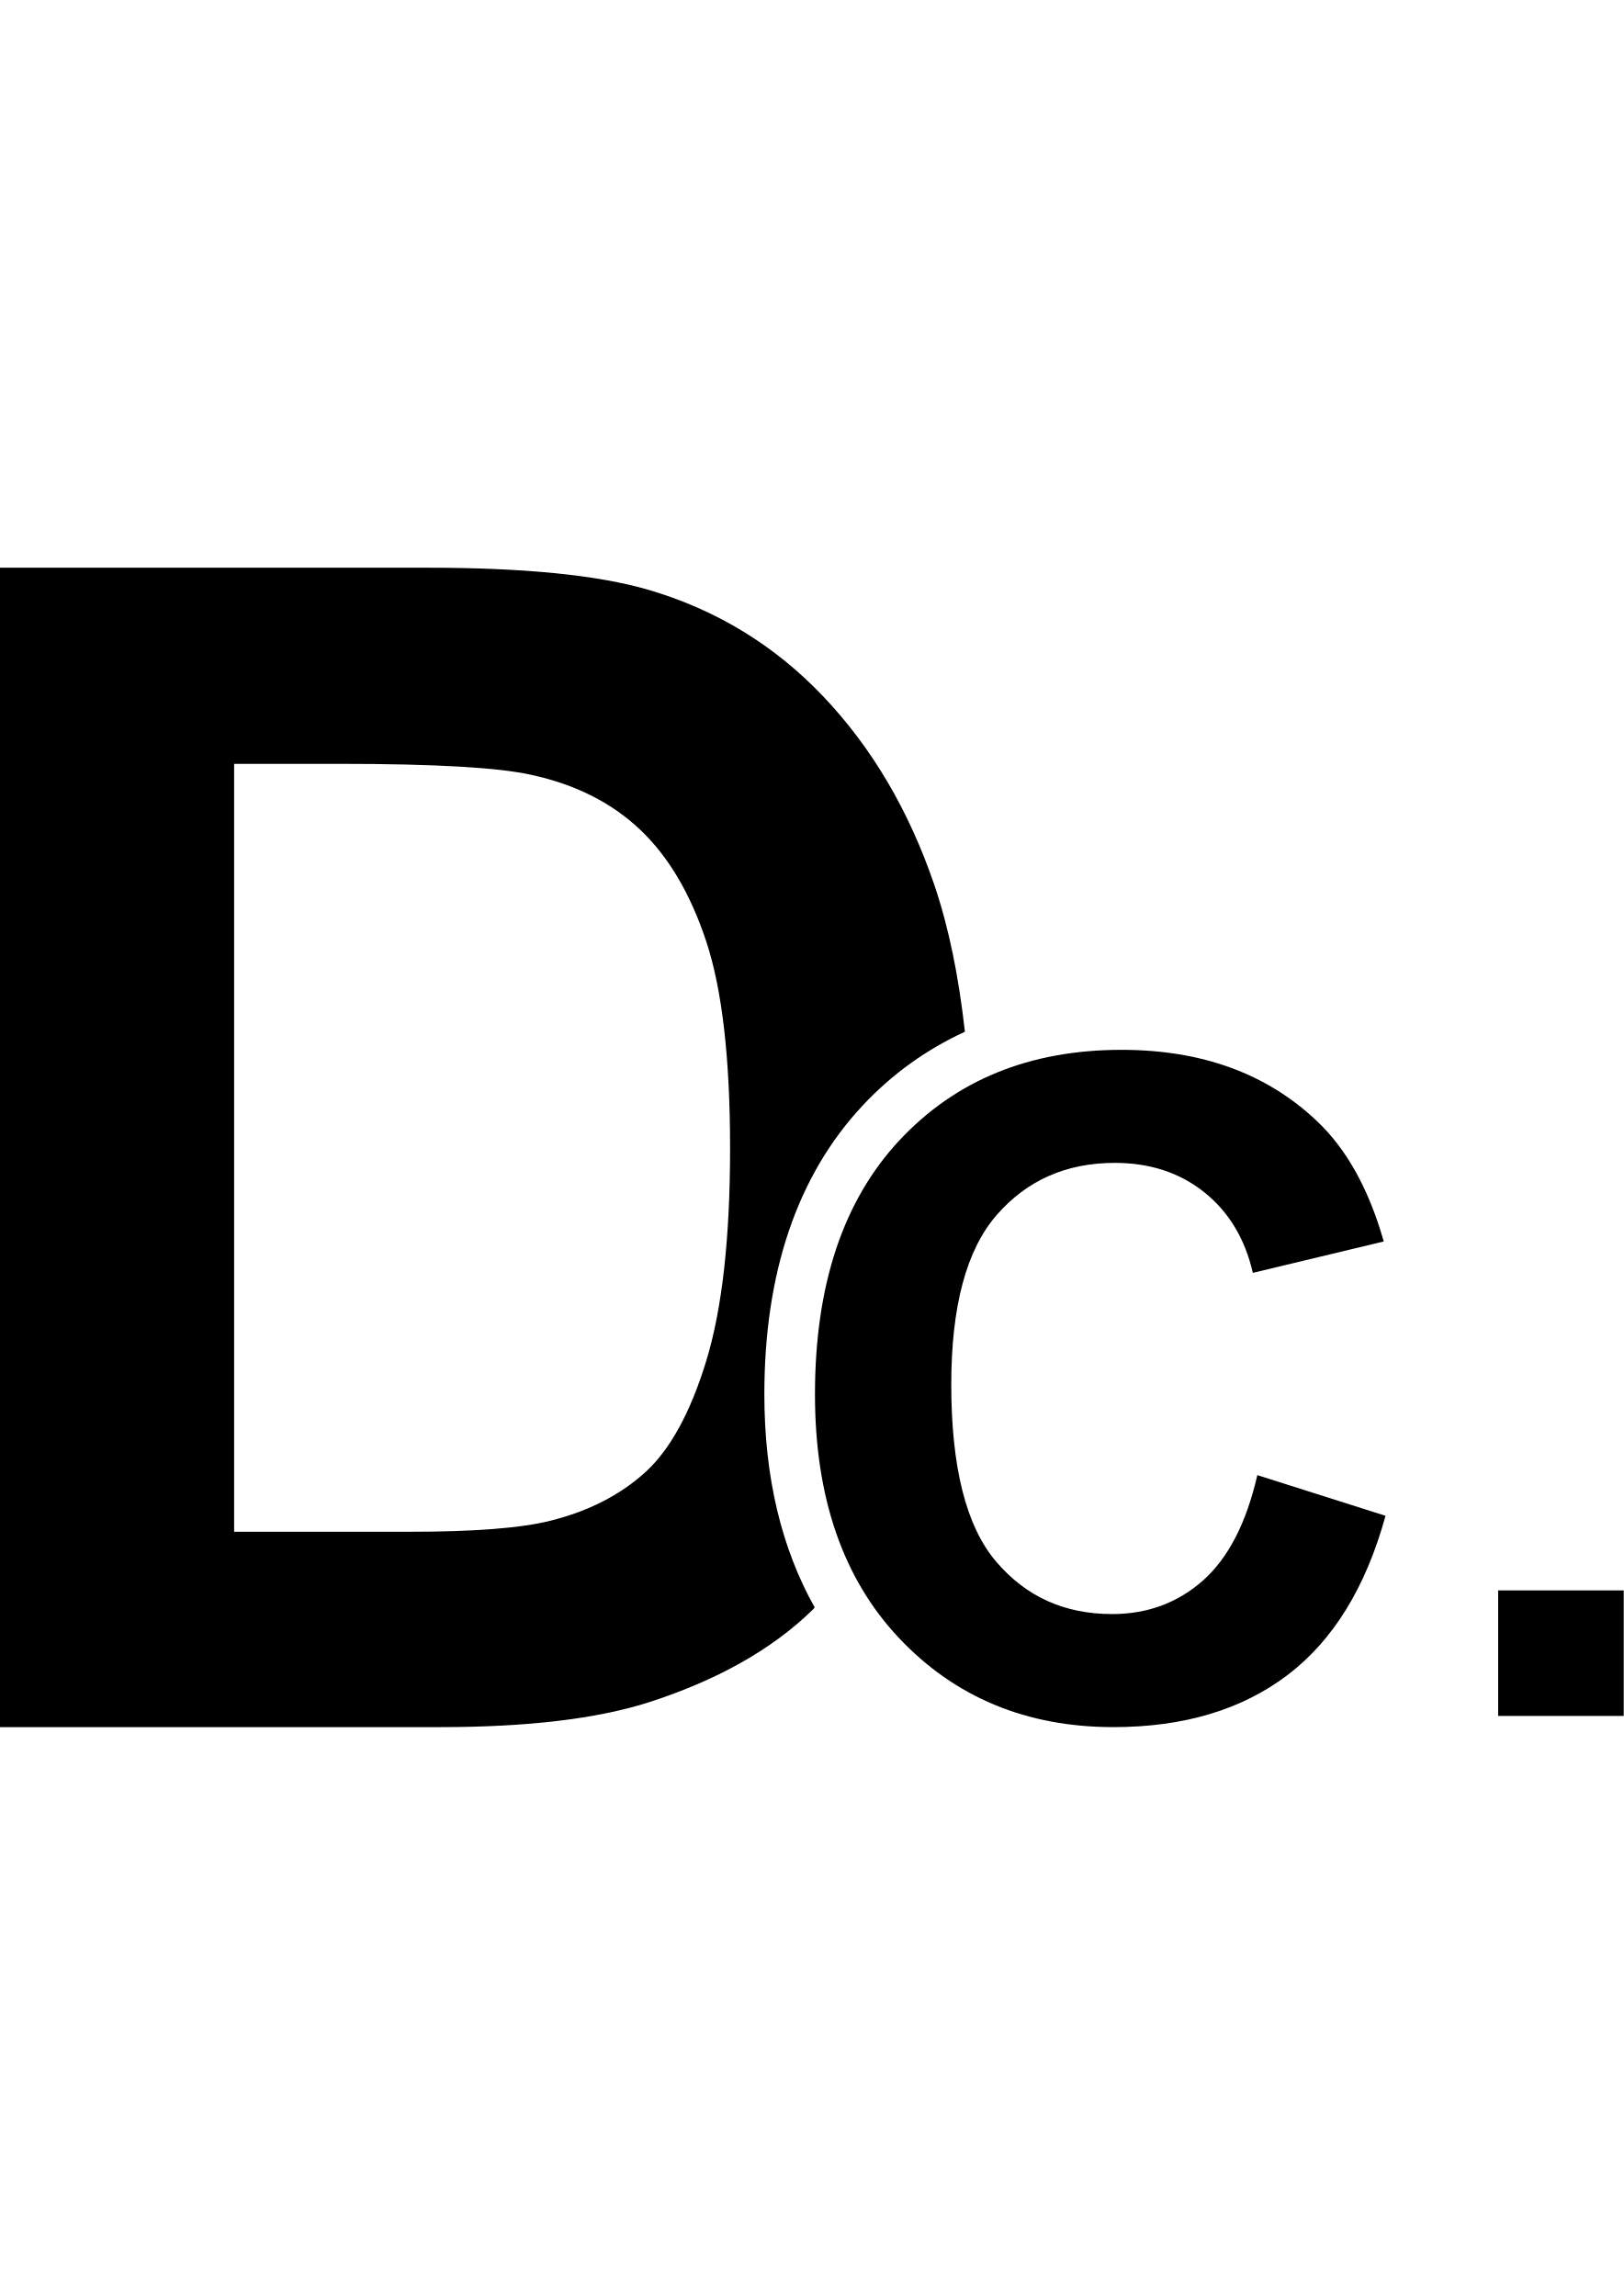
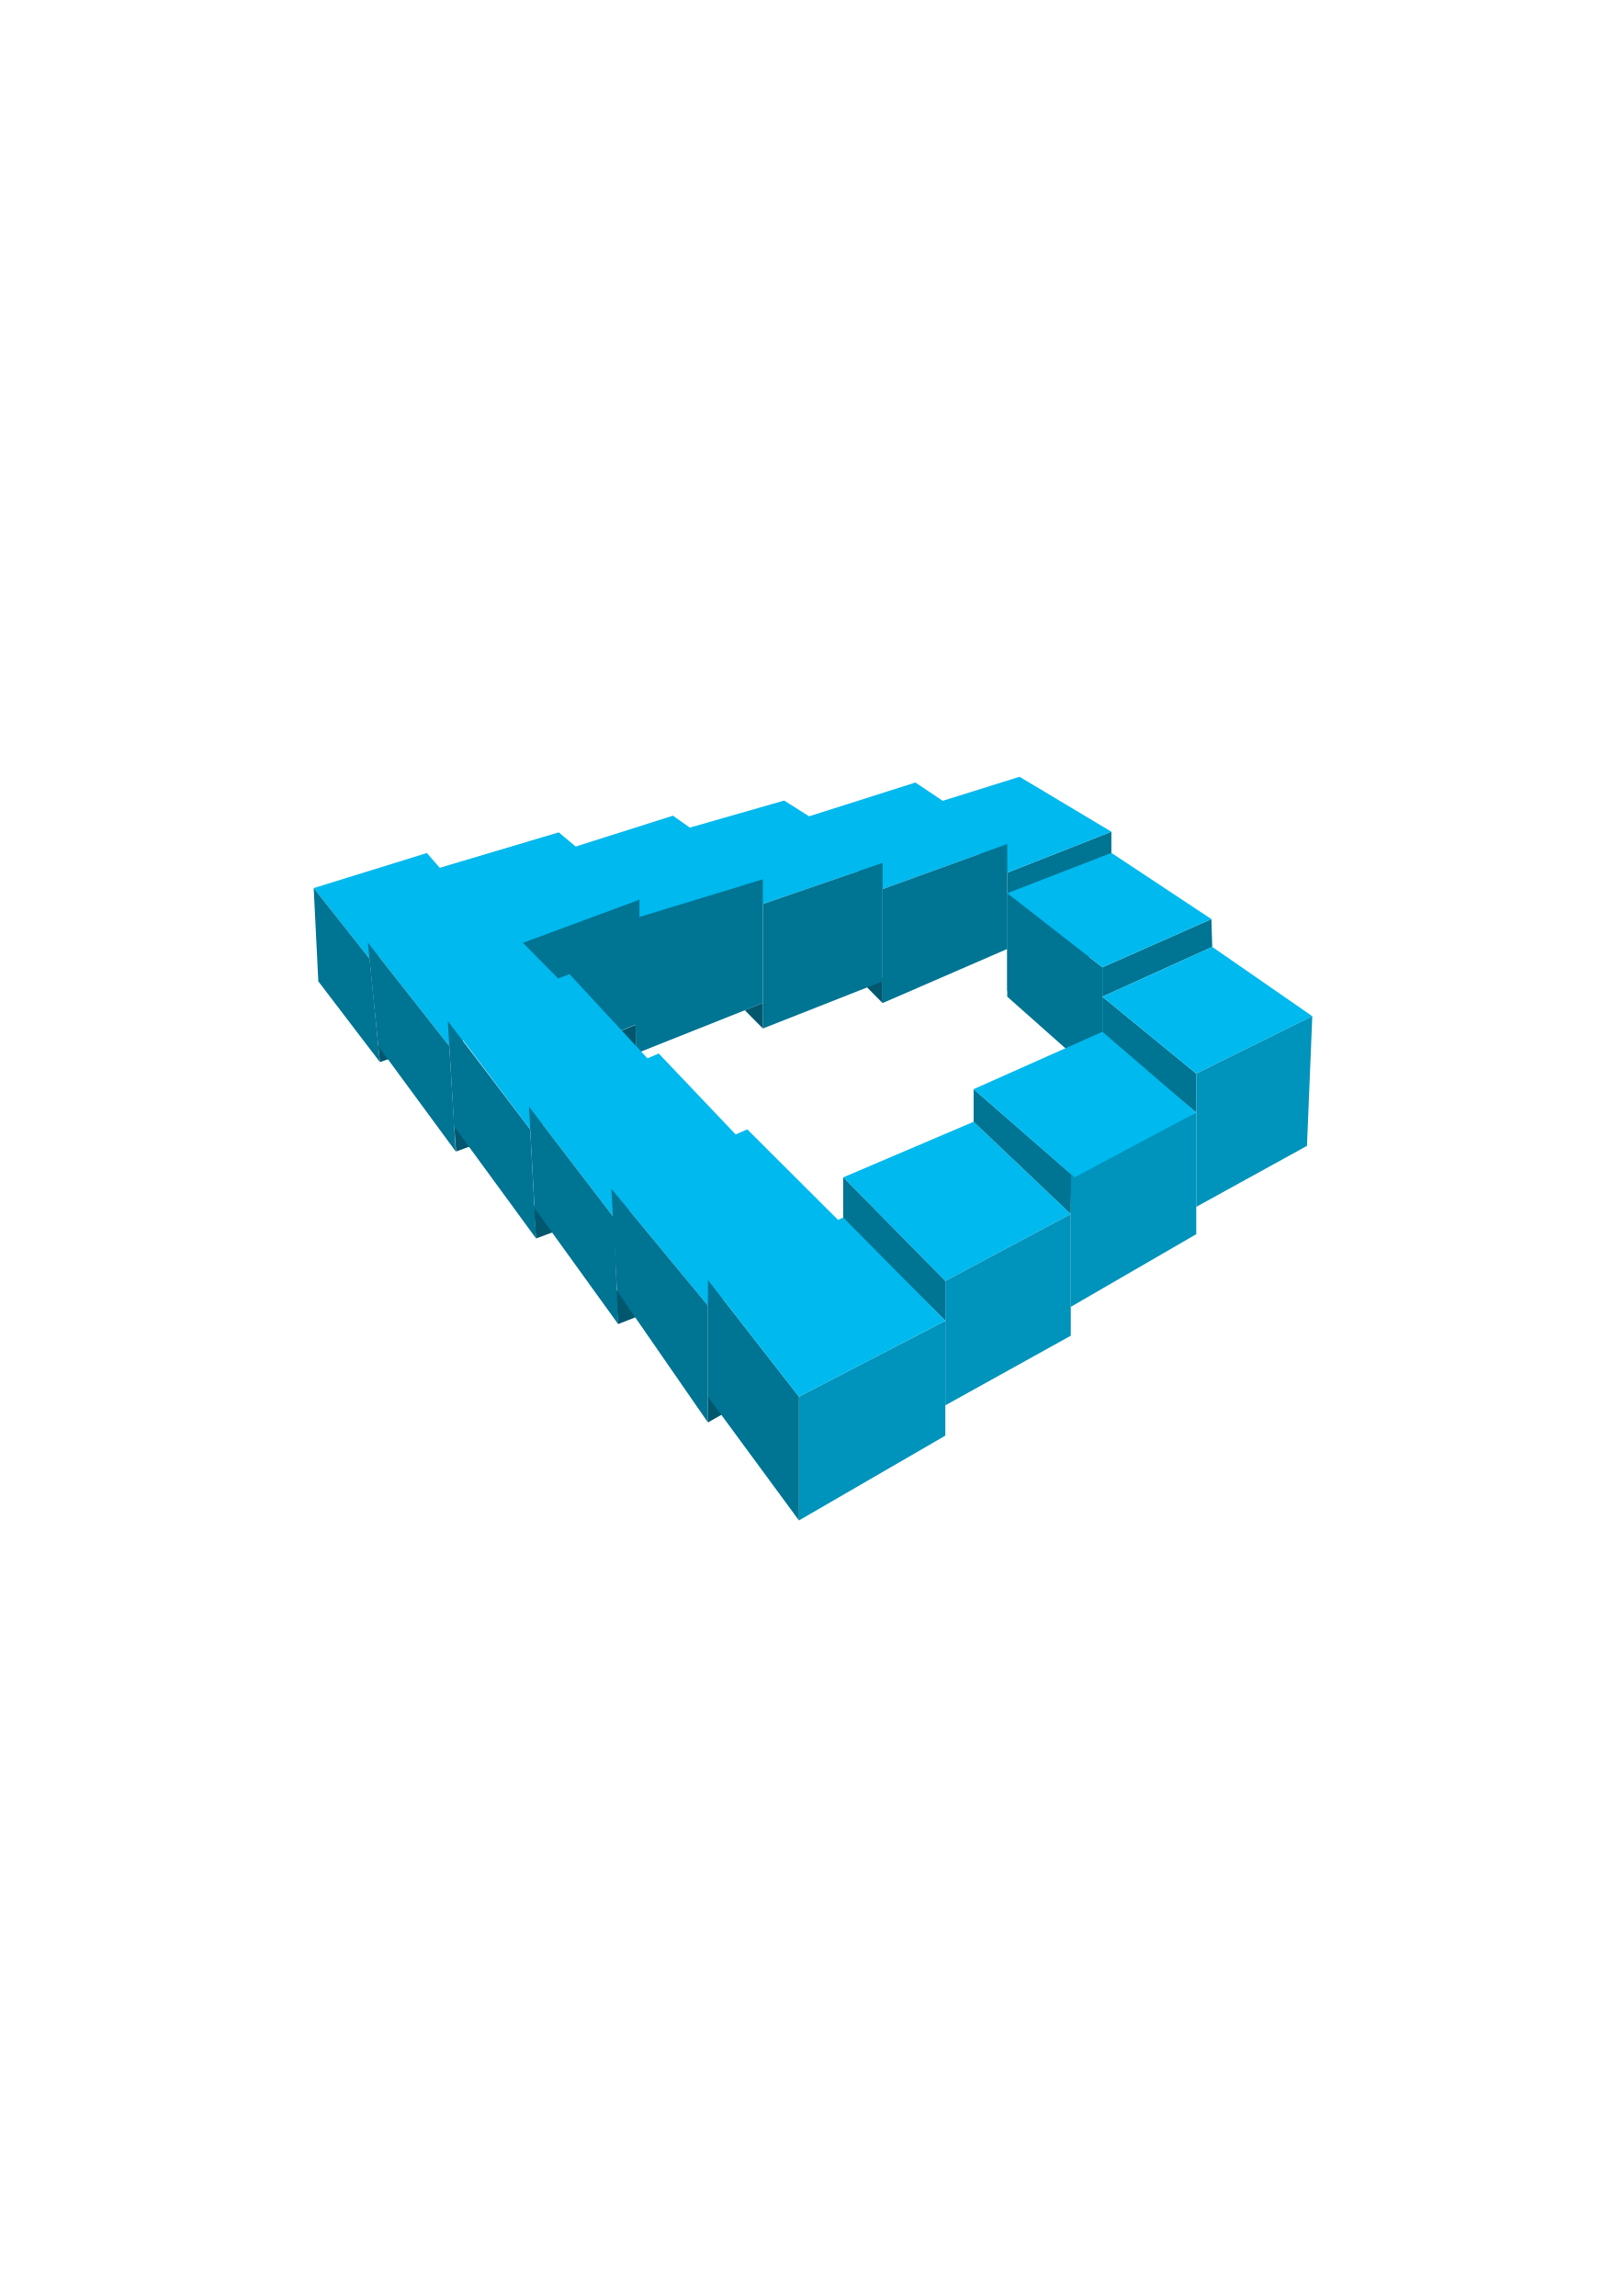
<svg xmlns="http://www.w3.org/2000/svg" version="1.1" id="Calque_1" x="0px" y="0px" width="595.28px" height="841.89px" viewBox="0 0 595.28 841.89" enable-background="new 0 0 595.28 841.89" xml:space="preserve">
-   <path d="M280.223,511.261c0-44.64,12.097-80.219,35.95-105.792c10.938-11.726,23.552-20.699,37.58-27.151  c-2.246-20.063-5.872-38.242-11.272-54.011c-9.28-27.168-22.818-50.132-40.599-68.872c-17.799-18.759-39.149-31.81-64.089-39.149  c-18.559-5.419-45.528-8.12-80.907-8.12H0v425.128h161.524c31.7,0,57.021-3.01,75.979-8.991c25.32-8.118,45.42-19.428,60.318-33.927  c0.308-0.29,0.562-0.653,0.86-0.961C286.494,567.719,280.223,541.619,280.223,511.261z M258.962,498.882  c-5.8,19.03-13.304,32.715-22.475,41.034c-9.189,8.301-20.734,14.209-34.654,17.689c-10.639,2.7-27.948,4.06-51.909,4.06H85.837  V280.083h38.569c34.98,0,58.469,1.341,70.468,4.06c16.04,3.479,29.289,10.149,39.729,20.009c10.44,9.859,18.56,23.58,24.359,41.178  c5.799,17.581,8.699,42.811,8.699,75.688C267.662,453.879,264.762,479.833,258.962,498.882z" />
-   <g>
-     <path d="M460.96,540.895l46.996,14.916c-7.213,26.209-19.193,45.692-35.959,58.415c-16.746,12.688-38.024,19.067-63.798,19.067   c-31.881,0-58.106-10.911-78.624-32.679c-20.535-21.804-30.793-51.582-30.793-89.354c0-39.946,10.322-71.012,30.957-93.123   c20.644-22.112,47.758-33.187,81.416-33.187c29.379,0,53.23,8.664,71.591,26.063c10.893,10.258,19.103,24.993,24.559,44.205   l-47.993,11.51c-2.846-12.471-8.772-22.294-17.763-29.525c-9.025-7.214-19.973-10.802-32.842-10.802   c-17.815,0-32.262,6.397-43.354,19.175c-11.092,12.778-16.602,33.458-16.602,62.095c0,30.322,5.437,51.964,16.366,64.832   c10.929,12.922,25.121,19.338,42.61,19.338c12.869,0,23.961-4.077,33.24-12.252C450.248,571.38,456.918,558.512,460.96,540.895z" />
-   </g>
-   <g>
-     <path d="M549.244,629.197V583.16h46.036v46.037H549.244z" />
-   </g>
+   <polygon fill="#00576E" points="139.281,389.45 151.532,385.166 138.681,383.588 " />
+   <polygon fill="#00576E" points="259.537,521.581 276.223,512.111 259.537,512.111 " />
+   <polygon fill="#00576E" points="226.617,485.504 246.234,477.838 225.715,473.104 " />
+   <polygon fill="#00576E" points="196.522,454.106 216.17,446.872 195.652,442.137 " />
+   <polygon fill="#00576E" points="167.209,422.234 186.857,415 166.339,410.266 " />
+   <polygon fill="#00576E" points="323.573,367.804 316.964,361.115 323.573,358.484 " />
+   <polygon fill="#00576E" points="233.228,385.041 226.618,378.352 233.228,375.721 " />
+   <polygon fill="#007493" points="407.452,304.971 407.452,347.286 369.271,363.444 369.271,320.002 " />
+   <polygon fill="#007493" points="438.568,393.659 404.146,365.456 404.146,379.663 438.568,407.937 " />
+   <polygon fill="#007493" points="444.118,337.014 444.431,347.21 404.145,365.456 404.145,354.689 " />
+   <polygon fill="#007493" points="404.145,354.689 404.145,396.403 369.271,365.456 369.271,327.524 " />
+   <polygon fill="#00B9EE" points="407.452,304.971 369.271,320.002 334.397,297.153 373.78,284.828 " />
+   <polygon fill="#00B9EE" points="204.821,305.271 155.366,320.002 188.925,346.759 234.321,329.923 " />
+   <polygon fill="#00B9EE" points="279.68,322.407 234.697,336.677 204.032,312.626 246.723,299.097 " />
+   <polygon fill="#00B9EE" points="323.573,316.395 279.681,331.501 246.609,305.271 287.497,293.545 " />
+   <polygon fill="#00B9EE" points="369.271,309.48 323.574,326.015 290.203,301.363 335.6,286.932 " />
+   <polygon fill="#007493" points="234.434,375.17 234.434,329.772 184.678,347.962 187.973,393.659 " />
+   <polygon fill="#00B9EE" points="273.968,414.109 311.623,451.682 259.537,478.74 224.137,435.898 " />
+   <polygon fill="#00B9EE" points="177.688,331.502 134.847,345.594 164.715,383.588 210.834,365.098 " />
+   <polygon fill="#00B9EE" points="178.59,338.041 156.493,312.787 115.005,325.64 135.507,351.594 " />
+   <polygon fill="#00B9EE" points="407.452,312.734 444.119,337.014 404.145,354.688 369.271,327.524 " />
+   <polygon fill="#00B9EE" points="444.431,347.21 404.145,365.455 438.568,393.659 481.108,372.614 " />
+   <polygon fill="#00B9EE" points="392.57,445.166 356.944,411.322 309.144,431.705 346.572,469.721 " />
+   <polygon fill="#0093BB" points="346.572,484.301 346.572,526.418 292.909,557.508 292.909,512.111 " />
+   <polygon fill="#0093BB" points="438.568,407.938 438.568,452.545 392.57,479.193 392.57,428.885 " />
+   <polygon fill="#0093BB" points="481.108,372.614 479.154,420.167 438.568,442.524 438.568,393.659 " />
+   <polygon fill="#00B9EE" points="275.997,422.596 241.5,386.293 194.373,406.36 225.039,446.425 " />
+   <polygon fill="#007493" points="292.908,557.508 259.537,512.11 259.537,469.27 292.908,512.11 " />
+   <polygon fill="#007493" points="196.522,454.106 166.493,413.034 164.16,374.387 194.374,414.109 " />
+   <polygon fill="#007493" points="167.091,422.234 138.681,383.587 134.847,345.594 164.715,383.587 " />
+   <polygon fill="#007493" points="139.281,389.45 116.702,359.837 115.004,325.639 135.506,351.593 " />
+   <polygon fill="#007493" points="346.572,469.721 346.572,484.301 309.143,447.173 309.143,431.705 " />
+   <polygon fill="#007493" points="323.573,316.395 323.573,359.836 279.681,377.124 279.681,331.501 " />
+   <polygon fill="#007493" points="279.68,367.804 279.68,322.407 232.48,336.838 233.219,386.293 " />
+   <polygon fill="#00B9EE" points="346.572,484.301 309.143,446.425 259.538,469.27 292.909,512.111 " />
+   <polygon fill="#00B9EE" points="242.401,393.509 208.805,357.207 164.16,374.005 194.374,414.109 " />
+   <polygon fill="#007493" points="259.537,512.111 259.537,521.581 226.167,473.329 224.137,435.898 259.537,478.74 " />
+   <polygon fill="#007493" points="226.617,485.504 195.952,442.977 193.922,405.772 225.039,446.424 " />
+   <polygon fill="#007493" points="392.69,430.507 392.57,445.166 356.944,411.322 356.944,399.371 " />
+   <polygon fill="#0093BB" points="392.57,445.166 392.57,489.772 346.572,515.304 346.572,469.721 " />
+   <polygon fill="#00B9EE" points="438.568,407.938 404.146,378.326 356.944,399.372 393.953,431.705 " />
+   <polygon fill="#00576E" points="279.68,377.124 273.07,370.435 279.68,367.804 " />
+   <polygon fill="#007493" points="369.271,309.48 369.271,347.962 323.574,367.804 323.574,326.015 " />
+   <polygon fill="#00B9EE" points="177.688,331.502 173.946,332.733 161.268,318.244 204.82,305.271 234.321,329.924 191.718,345.723   " />
</svg>
